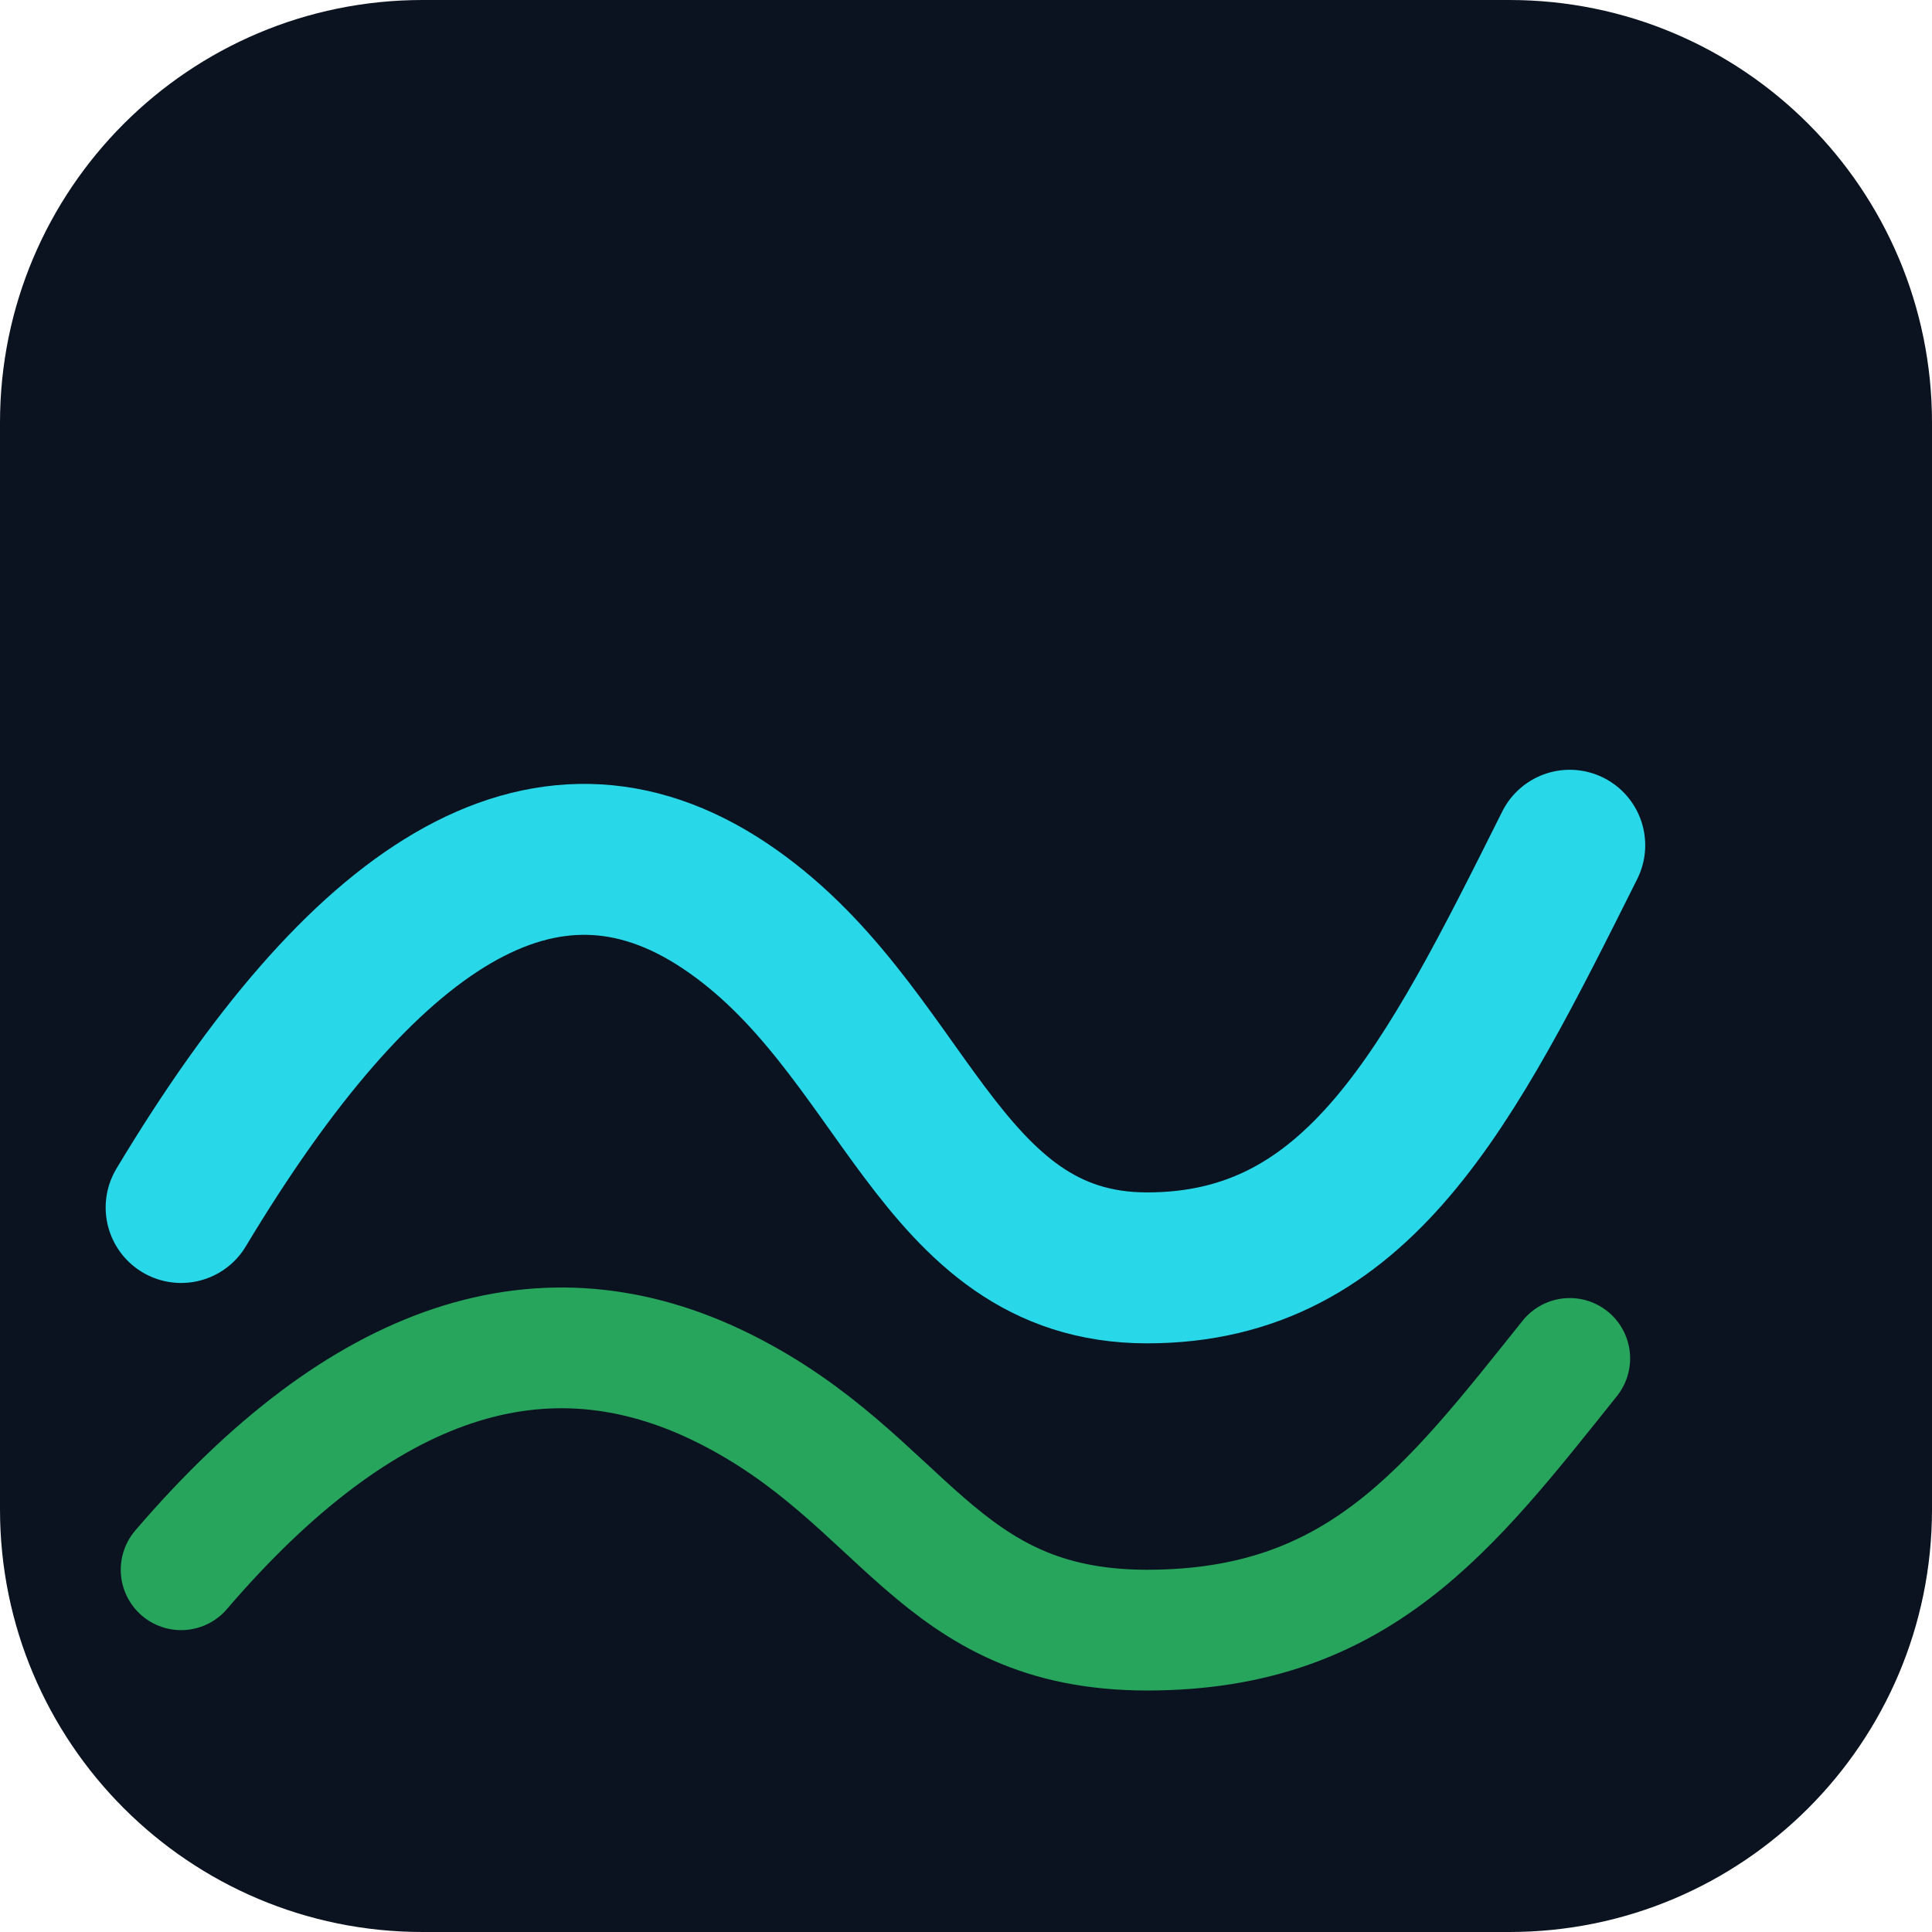
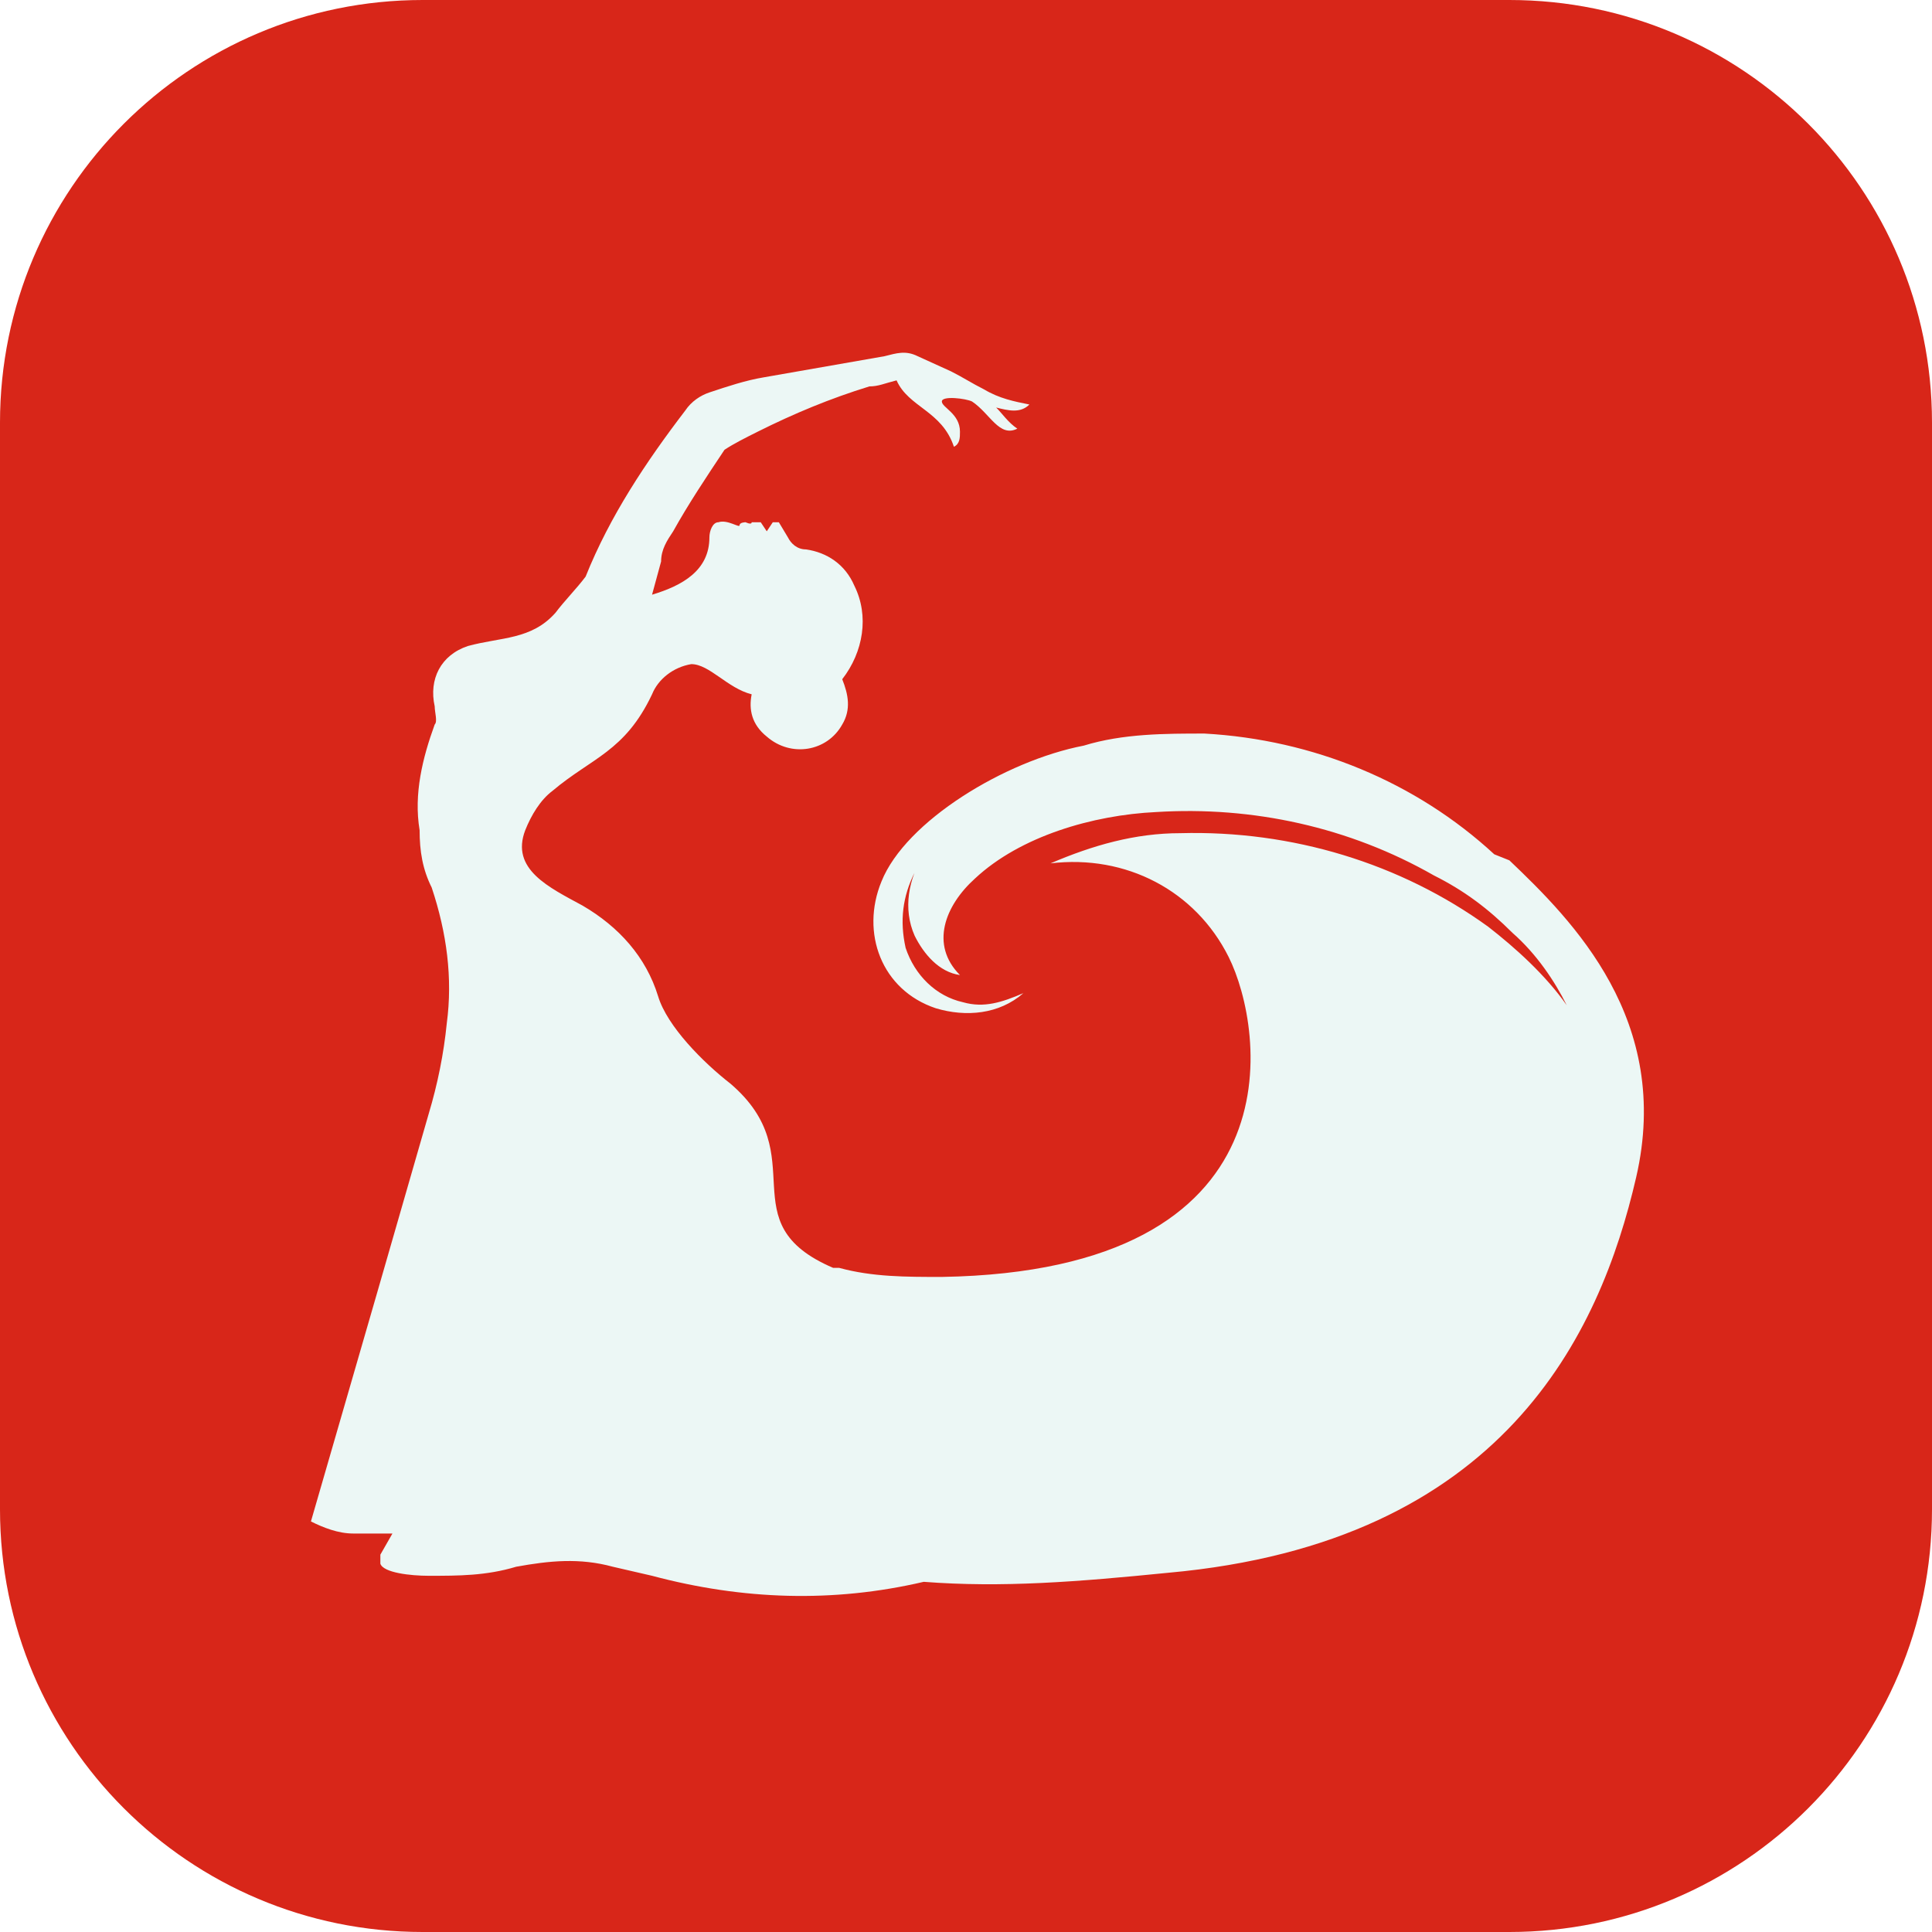
- <svg xmlns="http://www.w3.org/2000/svg" viewBox="0 0 64 64">
-   <rect width="64" height="64" rx="14" fill="#0b1220" />
-   <path d="M6 40c6-10 12-14 18-10s7 12 14 12 10-6 14-14" fill="none" stroke="#28d8e8" stroke-width="5" stroke-linecap="round" />
-   <path d="M6 52c6-7 12-9 18-6s7 8 14 8 10-4 14-9" fill="none" stroke="#2fc96c" stroke-width="4" stroke-linecap="round" opacity=".8" />
+ <svg xmlns="http://www.w3.org/2000/svg" id="Layer_1" version="1.1" viewBox="0 0 64 64">
+   <defs>
+     <style>
+       .st0 {
+         fill: #ecf7f5;
+       }
+ 
+       .st1 {
+         stroke: #28d8e8;
+         stroke-width: 5px;
+       }
+ 
+       .st1, .st2 {
+         display: none;
+         fill: none;
+         stroke-linecap: round;
+       }
+ 
+       .st2 {
+         isolation: isolate;
+         opacity: .8;
+         stroke: #2fc96c;
+         stroke-width: 4px;
+       }
+ 
+       .st3 {
+         fill: #d82619;
+       }
+     </style>
+   </defs>
+   <rect class="st3" width="64" height="64" rx="14" ry="14" />
+   <path class="st1" d="M6,40c6-10,12-14,18-10s7,12,14,12,10-6,14-14" />
+   <path class="st2" d="M6,52c6-7,12-9,18-6s7,8,14,8,10-4,14-9" />
+   <path class="st0" d="M49.5,28.3c-2.6-2.4-6-3.8-9.6-4-1.3,0-2.7,0-4,.4h0c-2.6.5-5.9,2.5-6.7,4.5-.7,1.7,0,3.6,1.8,4.2,1,.3,2.1.2,2.9-.5-.7.3-1.3.5-2,.3-.9-.2-1.6-.9-1.9-1.8-.2-.9-.1-1.7.3-2.5.1-.2.2-.4.3-.6-.5.8-.7,1.8-.3,2.7.3.6.8,1.2,1.5,1.3-1-1-.5-2.3.5-3.2,1.5-1.4,3.9-2.1,6-2.2,3.2-.2,6.4.5,9.2,2.1,1,.5,1.8,1.1,2.6,1.9.8.7,1.4,1.6,1.8,2.4-.7-1-1.7-1.9-2.6-2.6-2.9-2.1-6.5-3.2-10.2-3.1-1.5,0-2.9.4-4.3,1,2.5-.3,4.8.9,5.9,3.1,1.2,2.4,2.4,10.4-9.5,10.6-1.2,0-2.3,0-3.4-.3,0,0-.1,0-.2,0-3.5-1.5-.6-3.7-3.4-6.1-.9-.7-2.1-1.9-2.4-2.9-.4-1.3-1.3-2.3-2.5-3-1.1-.6-2.4-1.2-1.9-2.5.2-.5.5-1,.9-1.3,1.3-1.1,2.4-1.3,3.3-3.2.2-.5.7-.9,1.3-1,.6,0,1.2.8,2,1-.1.5,0,1,.5,1.4.8.7,2,.5,2.5-.4.3-.5.2-1,0-1.5.7-.9.9-2.1.4-3.1-.3-.7-.9-1.1-1.6-1.2-.3,0-.5-.2-.6-.4l-.3-.5c0,0-.2,0-.2,0l-.2.3-.2-.3h-.3c0,.1-.2,0-.2,0,0,0-.2,0-.2.1h0c0,.1-.4-.2-.7-.1-.2,0-.3.3-.3.5,0,1.1-.9,1.6-1.9,1.9l.3-1.1c0-.4.2-.7.4-1,.5-.9,1.1-1.8,1.7-2.7.3-.2.7-.4,1.1-.6,1.2-.6,2.4-1.1,3.7-1.5.3,0,.5-.1.9-.2.4.9,1.5,1,1.9,2.2.2-.1.2-.3.2-.5,0-.6-.6-.8-.6-1,0-.2.8-.1,1,0,.6.4.9,1.2,1.5.9-.3-.2-.5-.5-.7-.7.4.1.8.2,1.1-.1-.5-.1-1-.2-1.5-.5-.4-.2-.7-.4-1.1-.6l-1.1-.5c-.4-.2-.7-.1-1.1,0l-4,.7c-.6.1-1.2.3-1.8.5-.3.1-.6.3-.8.6-1.3,1.7-2.5,3.5-3.3,5.5-.3.4-.7.8-1,1.2-.8.9-1.8.8-2.9,1.1-.9.3-1.3,1.1-1.1,2,0,.2.1.5,0,.6-.4,1.1-.7,2.3-.5,3.5,0,.7.1,1.3.4,1.9.5,1.5.7,3,.5,4.5-.1,1-.3,2-.6,3l-1.7,5.9-2.2,7.6c.4.2.9.4,1.4.4h1.3s-.4.7-.4.7c0,0,0,.2,0,.3.1.3,1,.4,1.6.4,1,0,1.9,0,2.9-.3,1.1-.2,2.1-.3,3.2,0l1.3.3c3,.8,6,.9,9,.2,2.6.2,5.1,0,8.1-.3,11.1-1,14.3-7.9,15.5-13.1,1.2-5.2-2.1-8.5-4.2-10.5Z" />
</svg>
